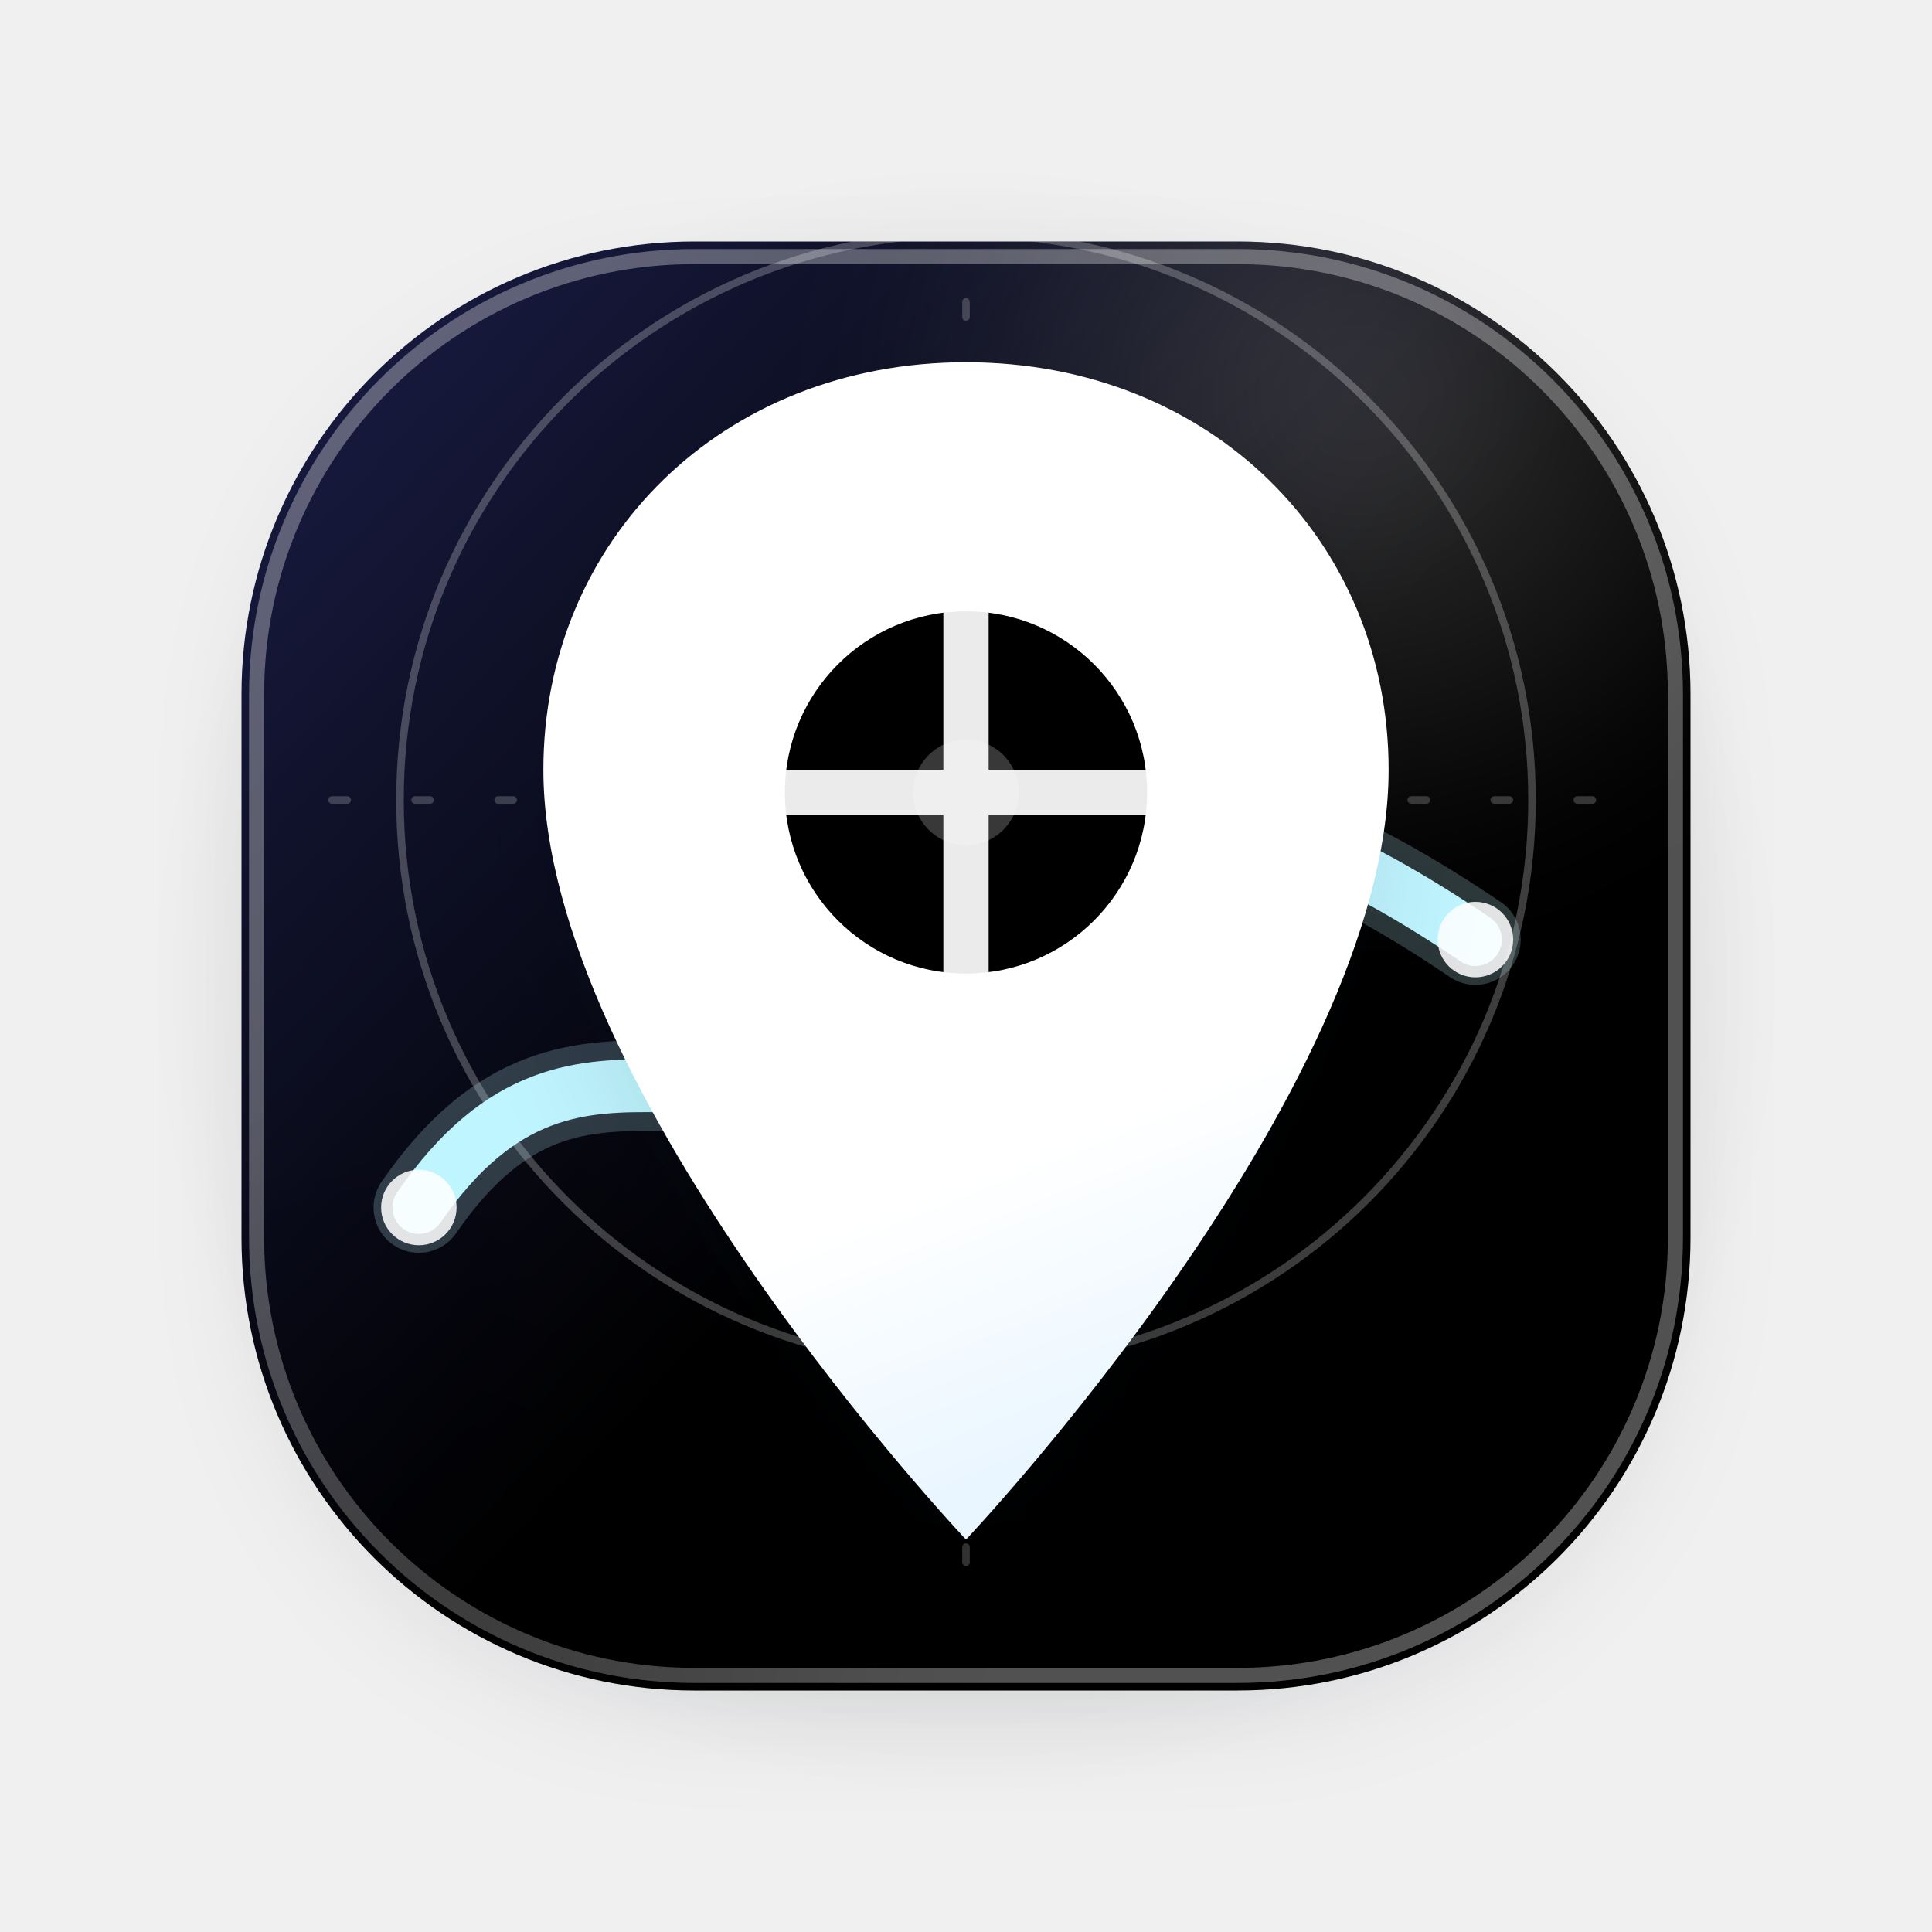
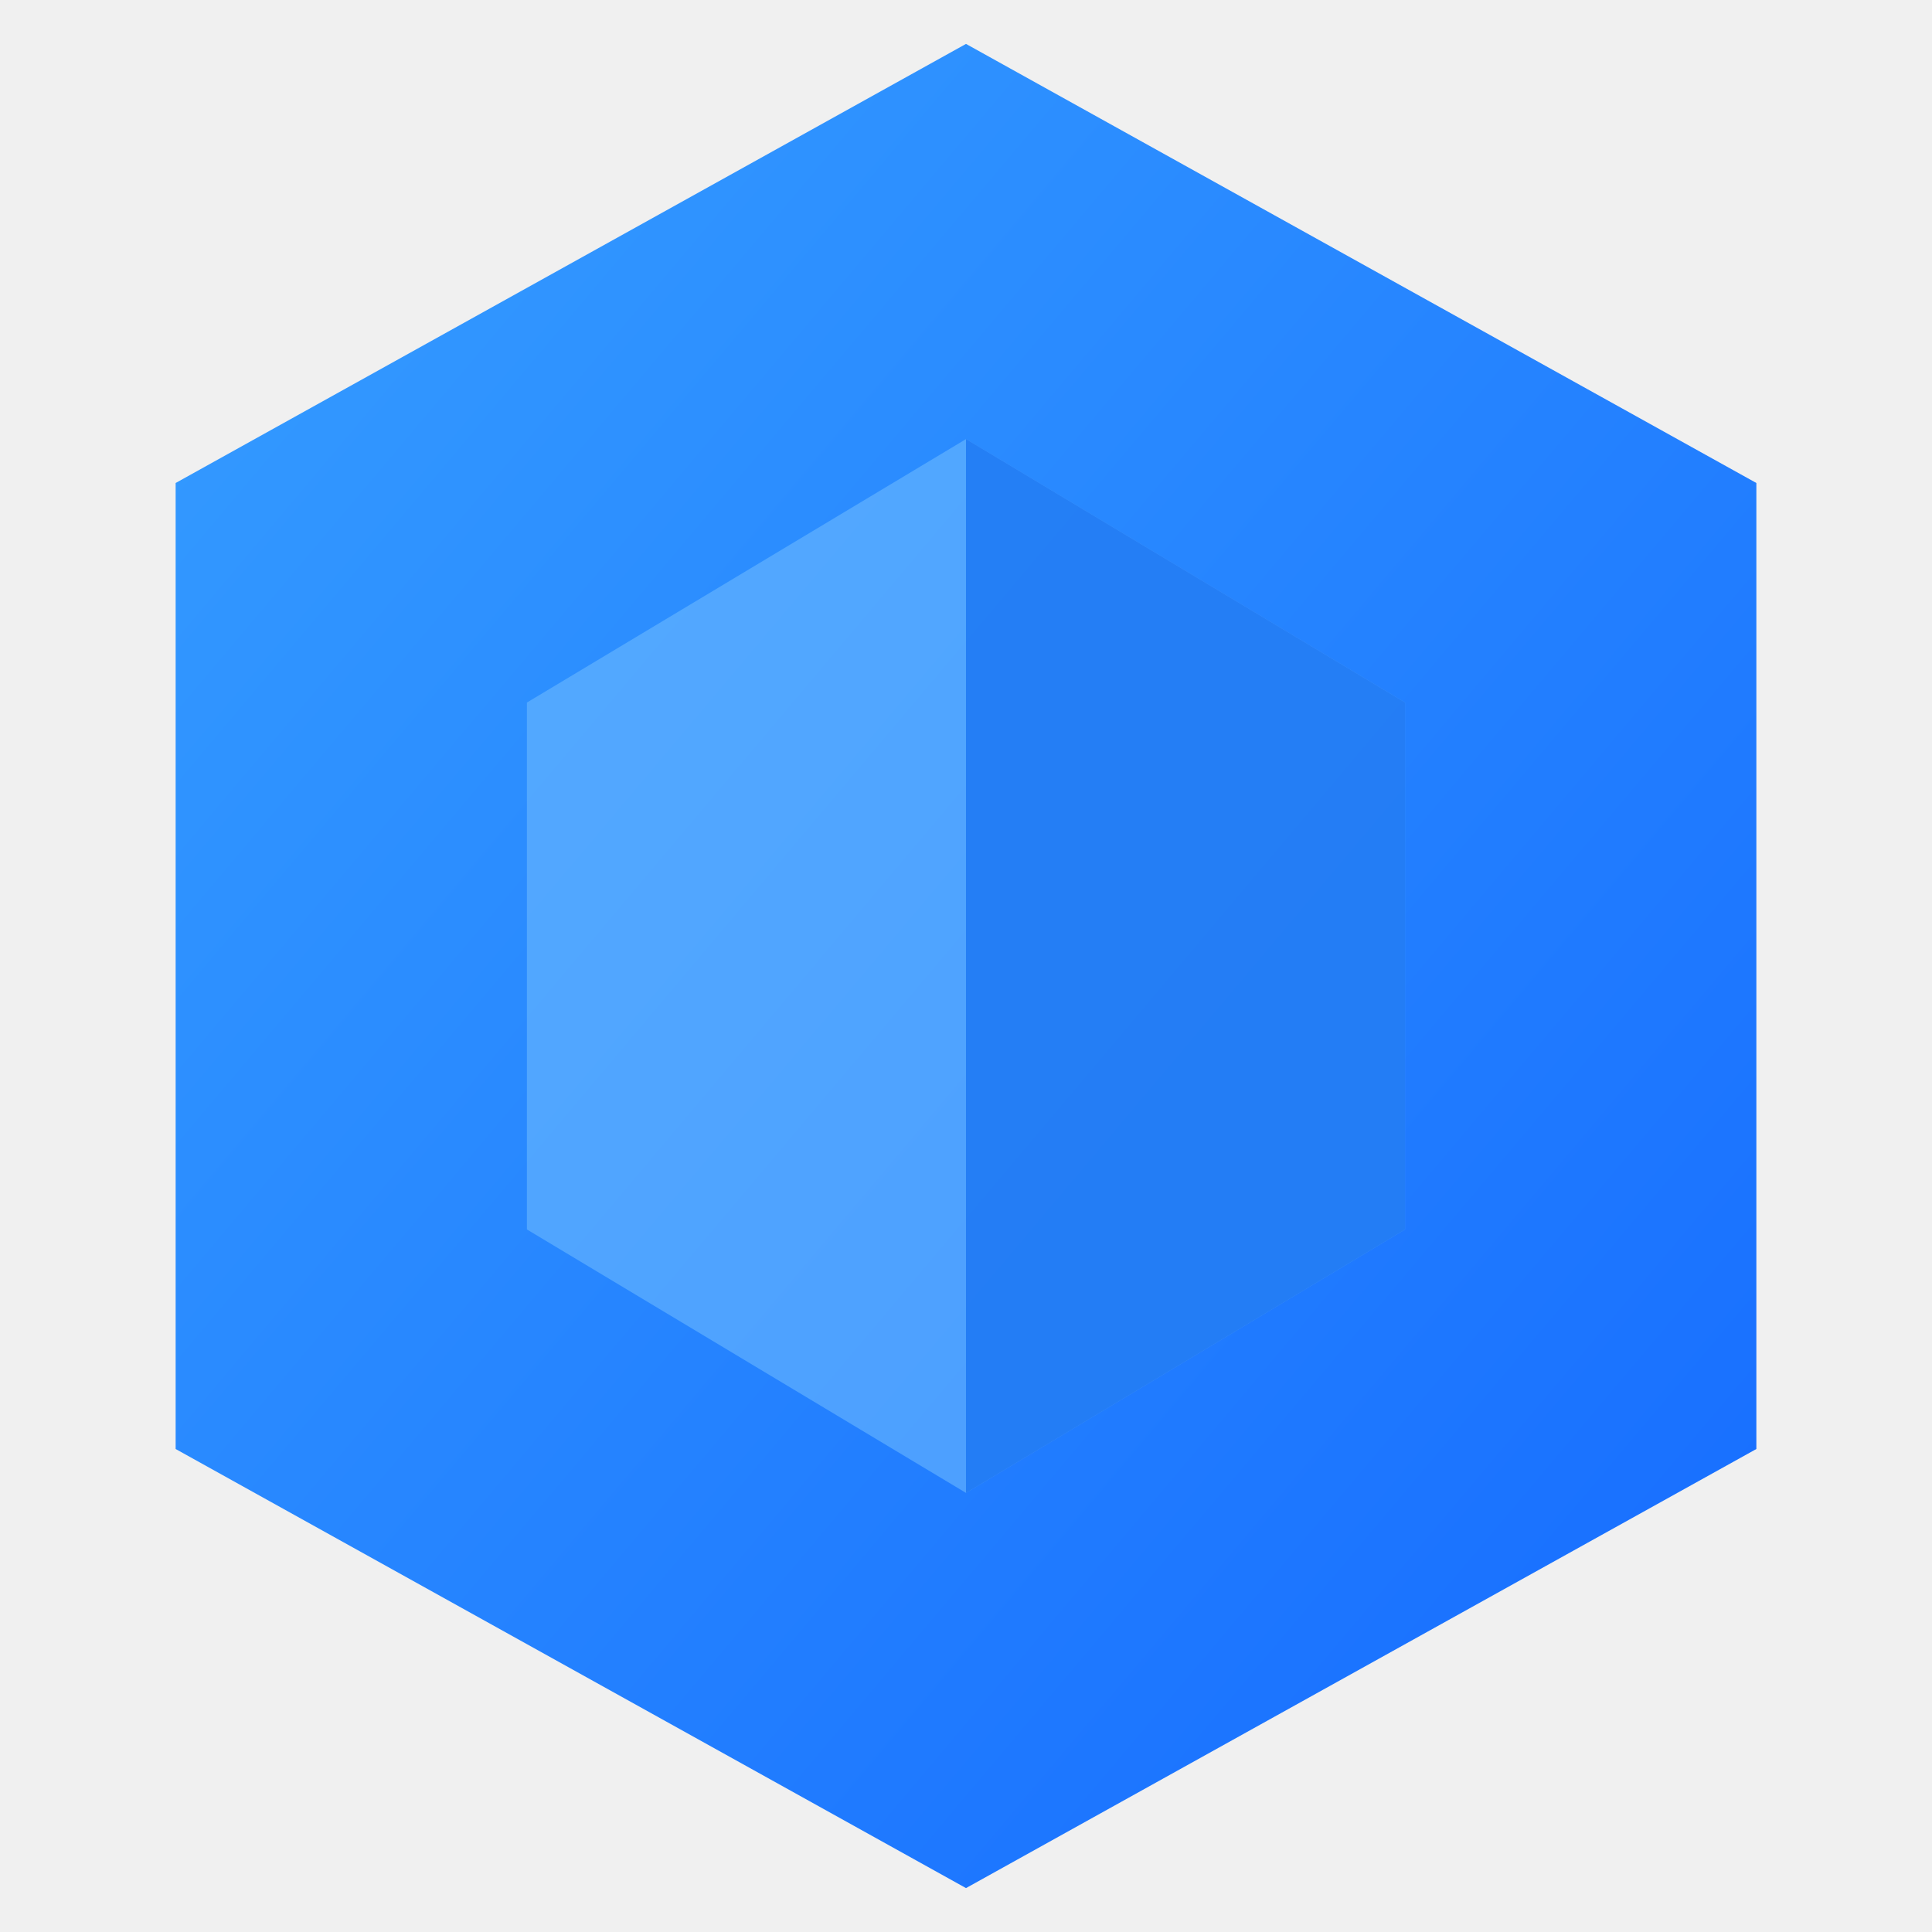
- <svg xmlns="http://www.w3.org/2000/svg" viewBox="0 0 512 512" fill="none" role="img" aria-labelledby="title desc">
-   <style>
-     .dark-mode { display: none; }
-     @media (prefers-color-scheme: dark) {
-       .light-mode { display: none; }
-       .dark-mode { display: inline; }
-     }
-   </style>
+ <svg xmlns="http://www.w3.org/2000/svg" width="44" height="44" viewBox="0 0 44 44" preserveAspectRatio="xMidYMid meet">
  <defs>
-     <linearGradient id="tile-light" x1="74" y1="86" x2="438" y2="430" gradientUnits="userSpaceOnUse">
-       <stop offset="0" stop-color="#191C43" />
-       <stop offset="0.54" stop-color="oklch(52.385% 0.281 280.49)" />
-       <stop offset="1" stop-color="oklch(70.452% 0.175 245.52)" />
+     <linearGradient id="brand-gradient" x1="0" y1="0" x2="1" y2="1">
+       <stop offset="0" stop-color="#369eff" />
+       <stop offset="1" stop-color="#156aff" />
    </linearGradient>
-     <linearGradient id="pin-light" x1="203" y1="104" x2="309" y2="372" gradientUnits="userSpaceOnUse">
-       <stop offset="0" stop-color="#FFFFFF" />
-       <stop offset="0.74" stop-color="#FFFFFF" />
-       <stop offset="1" stop-color="#EAF6FF" />
-     </linearGradient>
-     <linearGradient id="core-light" x1="219" y1="169" x2="296" y2="247" gradientUnits="userSpaceOnUse">
-       <stop offset="0" stop-color="oklch(59.562% 0.238 280.75)" />
-       <stop offset="1" stop-color="oklch(70.452% 0.175 245.52)" />
-     </linearGradient>
-     <radialGradient id="ambient-light" cx="50%" cy="50%" r="50%">
-       <stop offset="0" stop-color="oklch(52.385% 0.281 280.49)" stop-opacity=".20" />
-       <stop offset="1" stop-color="oklch(52.385% 0.281 280.49)" stop-opacity="0" />
-     </radialGradient>
-     <radialGradient id="shine-top-light" cx="50%" cy="50%" r="50%">
-       <stop offset="0" stop-color="#FFFFFF" stop-opacity=".20" />
-       <stop offset="1" stop-color="#FFFFFF" stop-opacity="0" />
-     </radialGradient>
-     <radialGradient id="shine-bottom-light" cx="50%" cy="50%" r="50%">
-       <stop offset="0" stop-color="oklch(70.452% 0.175 245.52)" stop-opacity=".30" />
-       <stop offset="1" stop-color="oklch(70.452% 0.175 245.52)" stop-opacity="0" />
-     </radialGradient>
-     <linearGradient id="tile-dark" x1="74" y1="86" x2="438" y2="430" gradientUnits="userSpaceOnUse">
-       <stop offset="0" stop-color="#050A1F" />
-       <stop offset="0.55" stop-color="#382AC8" />
-       <stop offset="1" stop-color="oklch(73.919% 0.166 235.34)" />
-     </linearGradient>
-     <linearGradient id="pin-dark" x1="203" y1="104" x2="309" y2="372" gradientUnits="userSpaceOnUse">
-       <stop offset="0" stop-color="#FFFFFF" />
-       <stop offset="0.72" stop-color="#F8FAFC" />
-       <stop offset="1" stop-color="#DDF7FF" />
-     </linearGradient>
-     <linearGradient id="core-dark" x1="219" y1="169" x2="296" y2="247" gradientUnits="userSpaceOnUse">
-       <stop offset="0" stop-color="oklch(60.563% 0.253 292.72)" />
-       <stop offset="1" stop-color="oklch(71.484% 0.156 215.22)" />
-     </linearGradient>
-     <radialGradient id="ambient-dark" cx="50%" cy="50%" r="50%">
-       <stop offset="0" stop-color="oklch(73.919% 0.166 235.34)" stop-opacity=".26" />
-       <stop offset="1" stop-color="oklch(73.919% 0.166 235.34)" stop-opacity="0" />
-     </radialGradient>
-     <radialGradient id="shine-top-dark" cx="50%" cy="50%" r="50%">
-       <stop offset="0" stop-color="#FFFFFF" stop-opacity=".14" />
-       <stop offset="1" stop-color="#FFFFFF" stop-opacity="0" />
-     </radialGradient>
-     <radialGradient id="shine-bottom-dark" cx="50%" cy="50%" r="50%">
-       <stop offset="0" stop-color="oklch(73.919% 0.166 235.34)" stop-opacity=".34" />
-       <stop offset="1" stop-color="oklch(73.919% 0.166 235.34)" stop-opacity="0" />
-     </radialGradient>
-     <clipPath id="tile-clip">
-       <rect x="64" y="64" width="384" height="384" rx="120" />
-     </clipPath>
-     <filter id="blur-soft" x="-60%" y="-60%" width="220%" height="220%">
-       <feGaussianBlur stdDeviation="18" />
-     </filter>
-     <filter id="blur-shadow" x="-40%" y="-40%" width="180%" height="180%">
-       <feGaussianBlur stdDeviation="18" />
-     </filter>
  </defs>
-   <g class="light-mode">
-     <circle cx="256" cy="260" r="216" fill="url(#ambient-light)" />
-     <rect x="78" y="88" width="356" height="356" rx="112" fill="#0F172A" opacity=".16" filter="url(#blur-shadow)" />
-     <rect x="64" y="64" width="384" height="384" rx="120" fill="url(#tile-light)" />
-     <rect x="68" y="68" width="376" height="376" rx="116" stroke="#FFFFFF" stroke-opacity=".32" stroke-width="4" />
-     <g clip-path="url(#tile-clip)">
-       <circle cx="360" cy="104" r="132" fill="url(#shine-top-light)" filter="url(#blur-soft)" />
-       <circle cx="112" cy="426" r="140" fill="url(#shine-bottom-light)" filter="url(#blur-soft)" />
-       <circle cx="256" cy="212" r="150" stroke="#FFFFFF" stroke-opacity=".24" stroke-width="2" />
-       <circle cx="256" cy="212" r="94" stroke="#FFFFFF" stroke-opacity=".24" stroke-width="2" />
-       <path d="M256 80v350M88 212h336" stroke="#FFFFFF" stroke-opacity=".20" stroke-width="2" stroke-linecap="round" stroke-dasharray="4 18" />
-       <path d="M111 320C155 256 197 318 237 260C278 202 323 203 391 249" stroke="#BFF5FF" stroke-opacity=".22" stroke-width="24" stroke-linecap="round" stroke-linejoin="round" />
-       <path d="M111 320C155 256 197 318 237 260C278 202 323 203 391 249" stroke="#BFF5FF" stroke-width="14" stroke-linecap="round" stroke-linejoin="round" />
-       <circle cx="111" cy="320" r="10" fill="#FFFFFF" fill-opacity=".86" />
-       <circle cx="391" cy="249" r="10" fill="#FFFFFF" fill-opacity=".86" />
-     </g>
-     <path d="M256 106C197.2 106 154 149 154 204C154 282 256 392 256 392C256 392 358 282 358 204C358 149 314.8 106 256 106Z" fill="#111827" opacity=".16" transform="translate(0 16)" filter="url(#blur-shadow)" />
-     <path d="M256 96C191.2 96 144 143.3 144 204C144 289.5 256 408 256 408C256 408 368 289.5 368 204C368 143.3 320.8 96 256 96Z" fill="url(#pin-light)" />
-     <circle cx="256" cy="210" r="86" stroke="#FFFFFF" stroke-opacity=".48" stroke-width="12" />
-     <circle cx="256" cy="210" r="48" fill="url(#core-light)" />
-     <path d="M256 152v116M198 210h116" stroke="#FFFFFF" stroke-opacity=".92" stroke-width="12" stroke-linecap="round" />
-     <circle cx="256" cy="210" r="14" fill="#FFFFFF" fill-opacity=".22" />
-   </g>
-   <g class="dark-mode">
-     <circle cx="256" cy="260" r="216" fill="url(#ambient-dark)" />
-     <rect x="78" y="88" width="356" height="356" rx="112" fill="#000000" opacity=".36" filter="url(#blur-shadow)" />
-     <rect x="64" y="64" width="384" height="384" rx="120" fill="url(#tile-dark)" />
-     <rect x="68" y="68" width="376" height="376" rx="116" stroke="#BFF5FF" stroke-opacity=".38" stroke-width="4" />
-     <g clip-path="url(#tile-clip)">
-       <circle cx="360" cy="104" r="132" fill="url(#shine-top-dark)" filter="url(#blur-soft)" />
-       <circle cx="112" cy="426" r="140" fill="url(#shine-bottom-dark)" filter="url(#blur-soft)" />
-       <circle cx="256" cy="212" r="150" stroke="#BFF5FF" stroke-opacity=".20" stroke-width="2" />
-       <circle cx="256" cy="212" r="94" stroke="#BFF5FF" stroke-opacity=".20" stroke-width="2" />
-       <path d="M256 80v350M88 212h336" stroke="#DDF7FF" stroke-opacity=".18" stroke-width="2" stroke-linecap="round" stroke-dasharray="4 18" />
-       <path d="M111 320C155 256 197 318 237 260C278 202 323 203 391 249" stroke="oklch(86.507% 0.141 207.08)" stroke-opacity=".22" stroke-width="24" stroke-linecap="round" stroke-linejoin="round" />
-       <path d="M111 320C155 256 197 318 237 260C278 202 323 203 391 249" stroke="oklch(86.507% 0.141 207.08)" stroke-width="14" stroke-linecap="round" stroke-linejoin="round" />
-       <circle cx="111" cy="320" r="10" fill="#E2F5FF" fill-opacity=".90" />
-       <circle cx="391" cy="249" r="10" fill="#E2F5FF" fill-opacity=".90" />
-     </g>
-     <path d="M256 106C197.2 106 154 149 154 204C154 282 256 392 256 392C256 392 358 282 358 204C358 149 314.8 106 256 106Z" fill="#000000" opacity=".34" transform="translate(0 18)" filter="url(#blur-shadow)" />
-     <path d="M256 96C191.2 96 144 143.3 144 204C144 289.5 256 408 256 408C256 408 368 289.5 368 204C368 143.3 320.8 96 256 96Z" fill="url(#pin-dark)" />
-     <circle cx="256" cy="210" r="86" stroke="oklch(86.507% 0.141 207.08)" stroke-opacity=".56" stroke-width="12" />
-     <circle cx="256" cy="210" r="48" fill="url(#core-dark)" />
-     <path d="M256 152v116M198 210h116" stroke="#FFFFFF" stroke-opacity=".96" stroke-width="12" stroke-linecap="round" />
-     <circle cx="256" cy="210" r="14" fill="#FFFFFF" fill-opacity=".24" />
-   </g>
+   <path d="M22 1 40 11v22L22 43 4 33V11Z" fill="url(#brand-gradient)" />
+   <path d="m22 10 10 6v12l-10 6-10-6V16Z" fill="#74c0ff" opacity=".52" />
+   <path d="m22 10 10 6v12l-10 6Z" fill="#1671f2" opacity=".75" />
</svg>
